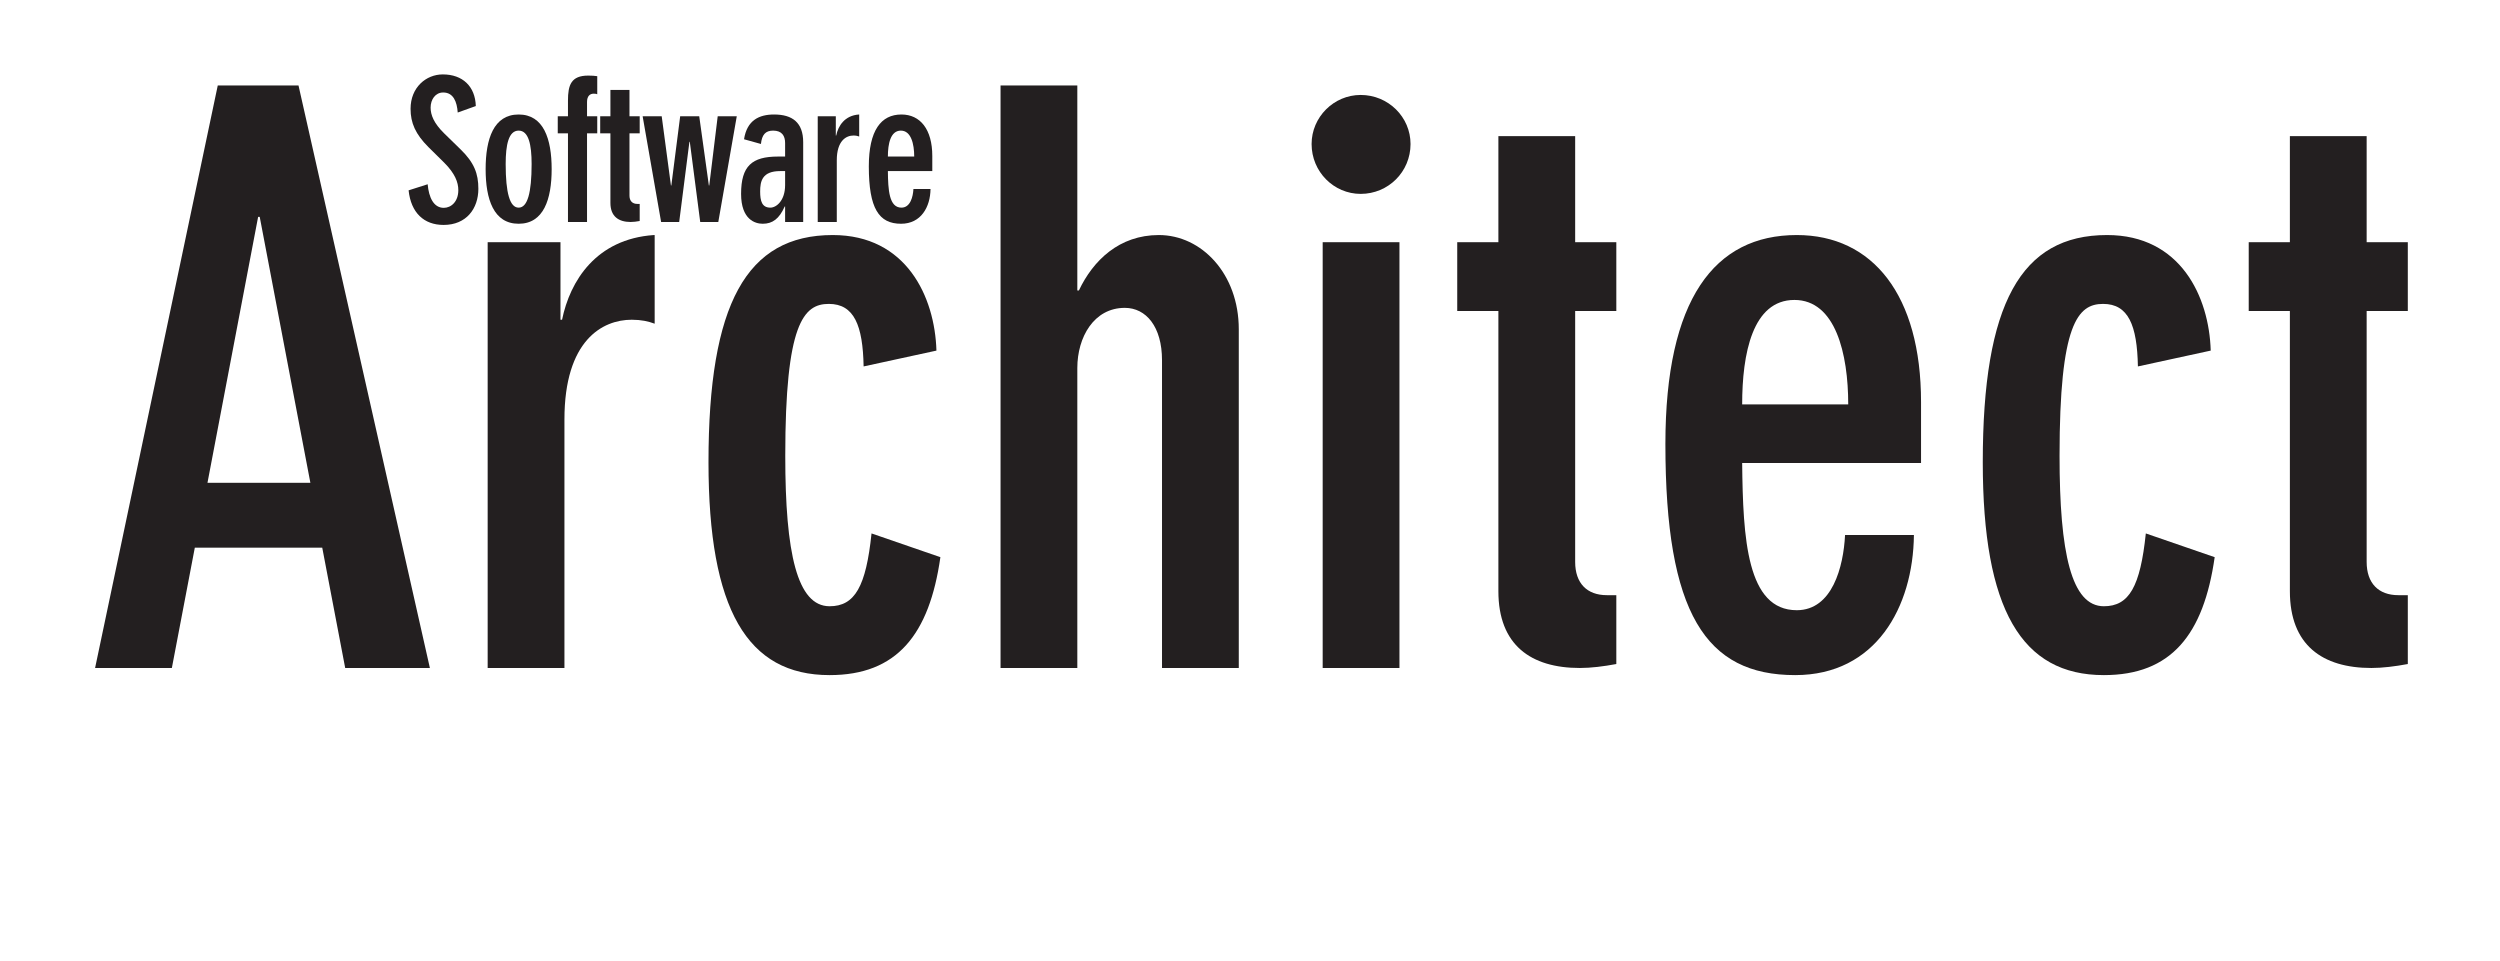
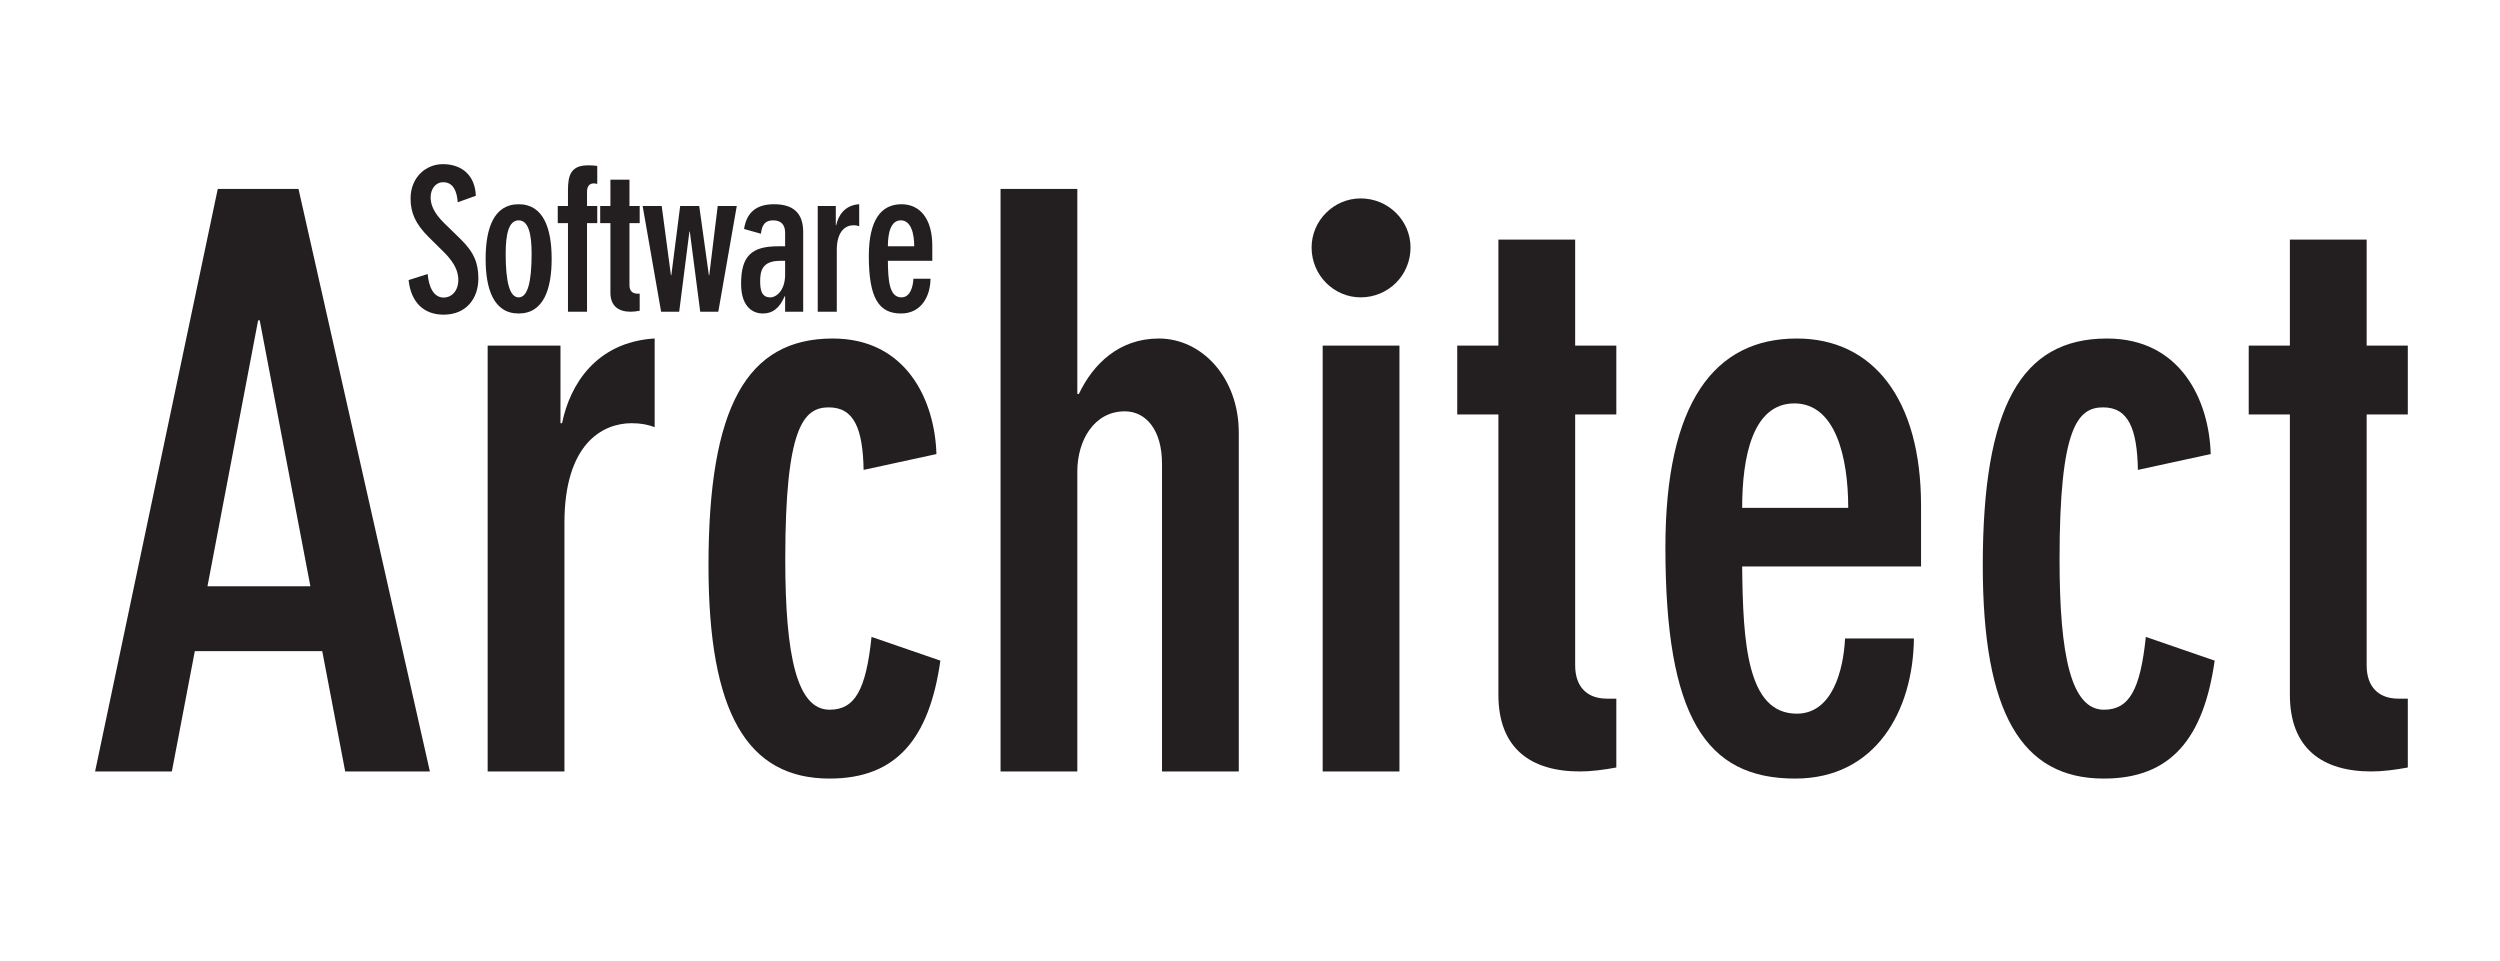
<svg xmlns="http://www.w3.org/2000/svg" width="100%" height="100%" viewBox="0 0 916 352" version="1.1" xml:space="preserve" style="fill-rule:evenodd;clip-rule:evenodd;stroke-linejoin:round;stroke-miterlimit:2;">
  <g transform="matrix(0.24,0,0,0.24,0,0)">
-     <g transform="matrix(1,0,0,1,-244,-871)">
+     <g transform="matrix(1,0,0,1,-244,-713.04)">
      <g transform="matrix(1208.33,0,0,1208.33,365,1890.79)">
        <path d="M0.175,-0.736L0.02,0L0.117,0L0.146,-0.152L0.307,-0.152L0.336,0L0.443,0L0.277,-0.736L0.175,-0.736ZM0.162,-0.234L0.226,-0.57L0.228,-0.57L0.292,-0.234L0.162,-0.234Z" style="fill:rgb(35,31,32);fill-rule:nonzero;" />
      </g>
      <g transform="matrix(1208.33,0,0,1208.33,924.458,1890.79)">
        <path d="M0.053,0L0.15,0L0.15,-0.314C0.15,-0.414 0.198,-0.44 0.235,-0.44C0.247,-0.44 0.256,-0.438 0.264,-0.435L0.264,-0.547L0.263,-0.547C0.19,-0.542 0.157,-0.489 0.147,-0.44L0.145,-0.44L0.145,-0.538L0.053,-0.538L0.053,0Z" style="fill:rgb(35,31,32);fill-rule:nonzero;" />
      </g>
      <g transform="matrix(1208.33,0,0,1208.33,1282.13,1890.79)">
        <path d="M0.324,-0.401C0.322,-0.469 0.286,-0.547 0.193,-0.547C0.084,-0.547 0.036,-0.46 0.036,-0.26C0.036,-0.074 0.085,0.009 0.189,0.009C0.274,0.009 0.315,-0.042 0.329,-0.14L0.242,-0.17C0.235,-0.103 0.221,-0.078 0.189,-0.078C0.148,-0.078 0.133,-0.145 0.133,-0.268C0.133,-0.435 0.156,-0.46 0.188,-0.46C0.22,-0.46 0.231,-0.433 0.232,-0.381L0.324,-0.401Z" style="fill:rgb(35,31,32);fill-rule:nonzero;" />
      </g>
      <g transform="matrix(1208.33,0,0,1208.33,1707.46,1890.79)">
        <path d="M0.053,0L0.15,0L0.15,-0.379C0.15,-0.418 0.171,-0.455 0.21,-0.455C0.237,-0.455 0.257,-0.431 0.257,-0.389L0.257,0L0.354,0L0.354,-0.428C0.354,-0.498 0.307,-0.547 0.253,-0.547C0.203,-0.547 0.17,-0.515 0.152,-0.477L0.15,-0.477L0.15,-0.736L0.053,-0.736L0.053,0Z" style="fill:rgb(35,31,32);fill-rule:nonzero;" />
      </g>
      <g transform="matrix(1208.33,0,0,1208.33,2199.25,1890.79)">
        <path d="M0.053,0L0.15,0L0.15,-0.538L0.053,-0.538L0.053,0ZM0.039,-0.662C0.039,-0.627 0.067,-0.599 0.101,-0.599C0.136,-0.599 0.164,-0.627 0.164,-0.662C0.164,-0.696 0.136,-0.724 0.101,-0.724C0.067,-0.724 0.039,-0.696 0.039,-0.662Z" style="fill:rgb(35,31,32);fill-rule:nonzero;" />
      </g>
      <g transform="matrix(1208.33,0,0,1208.33,2444.54,1890.79)">
        <path d="M0.221,-0.538L0.169,-0.538L0.169,-0.672L0.072,-0.672L0.072,-0.538L0.02,-0.538L0.02,-0.451L0.072,-0.451L0.072,-0.097C0.072,-0.029 0.113,0 0.175,0C0.189,0 0.205,-0.002 0.221,-0.005L0.221,-0.092L0.209,-0.092C0.184,-0.092 0.169,-0.107 0.169,-0.134L0.169,-0.451L0.221,-0.451L0.221,-0.538Z" style="fill:rgb(35,31,32);fill-rule:nonzero;" />
      </g>
      <g transform="matrix(1208.33,0,0,1208.33,2735.75,1890.79)">
        <path d="M0.139,-0.333C0.139,-0.397 0.152,-0.465 0.205,-0.465C0.257,-0.465 0.273,-0.397 0.273,-0.333L0.139,-0.333ZM0.365,-0.259L0.365,-0.336C0.365,-0.471 0.304,-0.547 0.208,-0.547C0.104,-0.547 0.042,-0.466 0.042,-0.283C0.042,-0.069 0.093,0.009 0.206,0.009C0.308,0.009 0.355,-0.077 0.356,-0.168L0.269,-0.168C0.267,-0.128 0.253,-0.073 0.208,-0.073C0.145,-0.073 0.14,-0.163 0.139,-0.259L0.365,-0.259Z" style="fill:rgb(35,31,32);fill-rule:nonzero;" />
      </g>
      <g transform="matrix(1208.33,0,0,1208.33,3227.54,1890.79)">
        <path d="M0.324,-0.401C0.322,-0.469 0.286,-0.547 0.193,-0.547C0.084,-0.547 0.036,-0.46 0.036,-0.26C0.036,-0.074 0.085,0.009 0.189,0.009C0.274,0.009 0.315,-0.042 0.329,-0.14L0.242,-0.17C0.235,-0.103 0.221,-0.078 0.189,-0.078C0.148,-0.078 0.133,-0.145 0.133,-0.268C0.133,-0.435 0.156,-0.46 0.188,-0.46C0.22,-0.46 0.231,-0.433 0.232,-0.381L0.324,-0.401Z" style="fill:rgb(35,31,32);fill-rule:nonzero;" />
      </g>
      <g transform="matrix(1208.33,0,0,1208.33,3652.88,1890.79)">
        <path d="M0.221,-0.538L0.169,-0.538L0.169,-0.672L0.072,-0.672L0.072,-0.538L0.02,-0.538L0.02,-0.451L0.072,-0.451L0.072,-0.097C0.072,-0.029 0.113,0 0.175,0C0.189,0 0.205,-0.002 0.221,-0.005L0.221,-0.092L0.209,-0.092C0.184,-0.092 0.169,-0.107 0.169,-0.134L0.169,-0.451L0.221,-0.451L0.221,-0.538Z" style="fill:rgb(35,31,32);fill-rule:nonzero;" />
      </g>
    </g>
-     <g transform="matrix(1,0,0,1,616,116)">
+     <g transform="matrix(1,0,0,1,616,253)">
      <g transform="matrix(300,0,0,300,0,222.9)">
        <path d="M0.368,-0.59C0.365,-0.69 0.301,-0.751 0.2,-0.751C0.115,-0.751 0.036,-0.685 0.036,-0.576C0.036,-0.504 0.061,-0.447 0.127,-0.381L0.207,-0.302C0.262,-0.247 0.279,-0.202 0.279,-0.162C0.279,-0.103 0.242,-0.072 0.205,-0.072C0.154,-0.072 0.129,-0.124 0.123,-0.192L0.026,-0.161C0.038,-0.047 0.104,0.015 0.204,0.015C0.32,0.015 0.381,-0.068 0.381,-0.169C0.381,-0.246 0.36,-0.302 0.29,-0.37L0.207,-0.451C0.154,-0.503 0.138,-0.545 0.138,-0.582C0.138,-0.623 0.162,-0.659 0.202,-0.659C0.254,-0.659 0.272,-0.612 0.276,-0.557L0.368,-0.59Z" style="fill:rgb(35,31,32);fill-rule:nonzero;" />
      </g>
      <g transform="matrix(300,0,0,300,114.6,222.9)">
        <path d="M0.204,0.009C0.331,0.009 0.372,-0.115 0.372,-0.269C0.372,-0.423 0.331,-0.547 0.204,-0.547C0.077,-0.547 0.036,-0.423 0.036,-0.269C0.036,-0.115 0.077,0.009 0.204,0.009ZM0.204,-0.073C0.159,-0.073 0.138,-0.148 0.138,-0.295C0.138,-0.393 0.153,-0.465 0.204,-0.465C0.255,-0.465 0.27,-0.393 0.27,-0.295C0.27,-0.148 0.249,-0.073 0.204,-0.073Z" style="fill:rgb(35,31,32);fill-rule:nonzero;" />
      </g>
      <g transform="matrix(300,0,0,300,229.5,222.9)">
        <path d="M0.169,-0.451L0.221,-0.451L0.221,-0.538L0.169,-0.538L0.169,-0.611C0.169,-0.641 0.184,-0.653 0.203,-0.653C0.212,-0.653 0.217,-0.652 0.221,-0.65L0.221,-0.742C0.209,-0.744 0.192,-0.745 0.175,-0.745C0.088,-0.745 0.072,-0.697 0.072,-0.618L0.072,-0.538L0.02,-0.538L0.02,-0.451L0.072,-0.451L0.072,0L0.169,0L0.169,-0.451Z" style="fill:rgb(35,31,32);fill-rule:nonzero;" />
      </g>
      <g transform="matrix(300,0,0,300,294.3,222.9)">
        <path d="M0.221,-0.538L0.169,-0.538L0.169,-0.672L0.072,-0.672L0.072,-0.538L0.02,-0.538L0.02,-0.451L0.072,-0.451L0.072,-0.097C0.072,-0.029 0.113,0 0.175,0C0.189,0 0.205,-0.002 0.221,-0.005L0.221,-0.092L0.209,-0.092C0.184,-0.092 0.169,-0.107 0.169,-0.134L0.169,-0.451L0.221,-0.451L0.221,-0.538Z" style="fill:rgb(35,31,32);fill-rule:nonzero;" />
      </g>
      <g transform="matrix(300,0,0,300,359.1,222.9)">
        <path d="M0.499,-0.538L0.402,-0.538L0.359,-0.186L0.357,-0.186L0.308,-0.538L0.211,-0.538L0.166,-0.186L0.164,-0.186L0.117,-0.538L0.02,-0.538L0.114,0L0.206,0L0.258,-0.408L0.26,-0.408L0.313,0L0.405,0L0.499,-0.538Z" style="fill:rgb(35,31,32);fill-rule:nonzero;" />
      </g>
      <g transform="matrix(300,0,0,300,507.3,222.9)">
        <path d="M0.343,0L0.343,-0.406C0.343,-0.506 0.288,-0.547 0.195,-0.547C0.119,-0.547 0.057,-0.518 0.042,-0.421L0.128,-0.397C0.133,-0.444 0.151,-0.465 0.19,-0.465C0.235,-0.465 0.251,-0.438 0.251,-0.402L0.251,-0.333L0.215,-0.333C0.082,-0.333 0.027,-0.285 0.027,-0.143C0.027,-0.012 0.099,0.009 0.137,0.009C0.187,0.009 0.221,-0.016 0.249,-0.079L0.251,-0.079L0.251,0L0.343,0ZM0.124,-0.155C0.124,-0.207 0.134,-0.259 0.226,-0.259L0.251,-0.259L0.251,-0.188C0.251,-0.108 0.206,-0.073 0.176,-0.073C0.133,-0.073 0.124,-0.107 0.124,-0.155Z" style="fill:rgb(35,31,32);fill-rule:nonzero;" />
      </g>
      <g transform="matrix(300,0,0,300,616.5,222.9)">
        <path d="M0.053,0L0.15,0L0.15,-0.314C0.15,-0.414 0.198,-0.44 0.235,-0.44C0.247,-0.44 0.256,-0.438 0.264,-0.435L0.264,-0.547L0.263,-0.547C0.19,-0.542 0.157,-0.489 0.147,-0.44L0.145,-0.44L0.145,-0.538L0.053,-0.538L0.053,0Z" style="fill:rgb(35,31,32);fill-rule:nonzero;" />
      </g>
      <g transform="matrix(300,0,0,300,697.8,222.9)">
        <path d="M0.139,-0.333C0.139,-0.397 0.152,-0.465 0.205,-0.465C0.257,-0.465 0.273,-0.397 0.273,-0.333L0.139,-0.333ZM0.365,-0.259L0.365,-0.336C0.365,-0.471 0.304,-0.547 0.208,-0.547C0.104,-0.547 0.042,-0.466 0.042,-0.283C0.042,-0.069 0.093,0.009 0.206,0.009C0.308,0.009 0.355,-0.077 0.356,-0.168L0.269,-0.168C0.267,-0.128 0.253,-0.073 0.208,-0.073C0.145,-0.073 0.14,-0.163 0.139,-0.259L0.365,-0.259Z" style="fill:rgb(35,31,32);fill-rule:nonzero;" />
      </g>
    </g>
  </g>
</svg>
